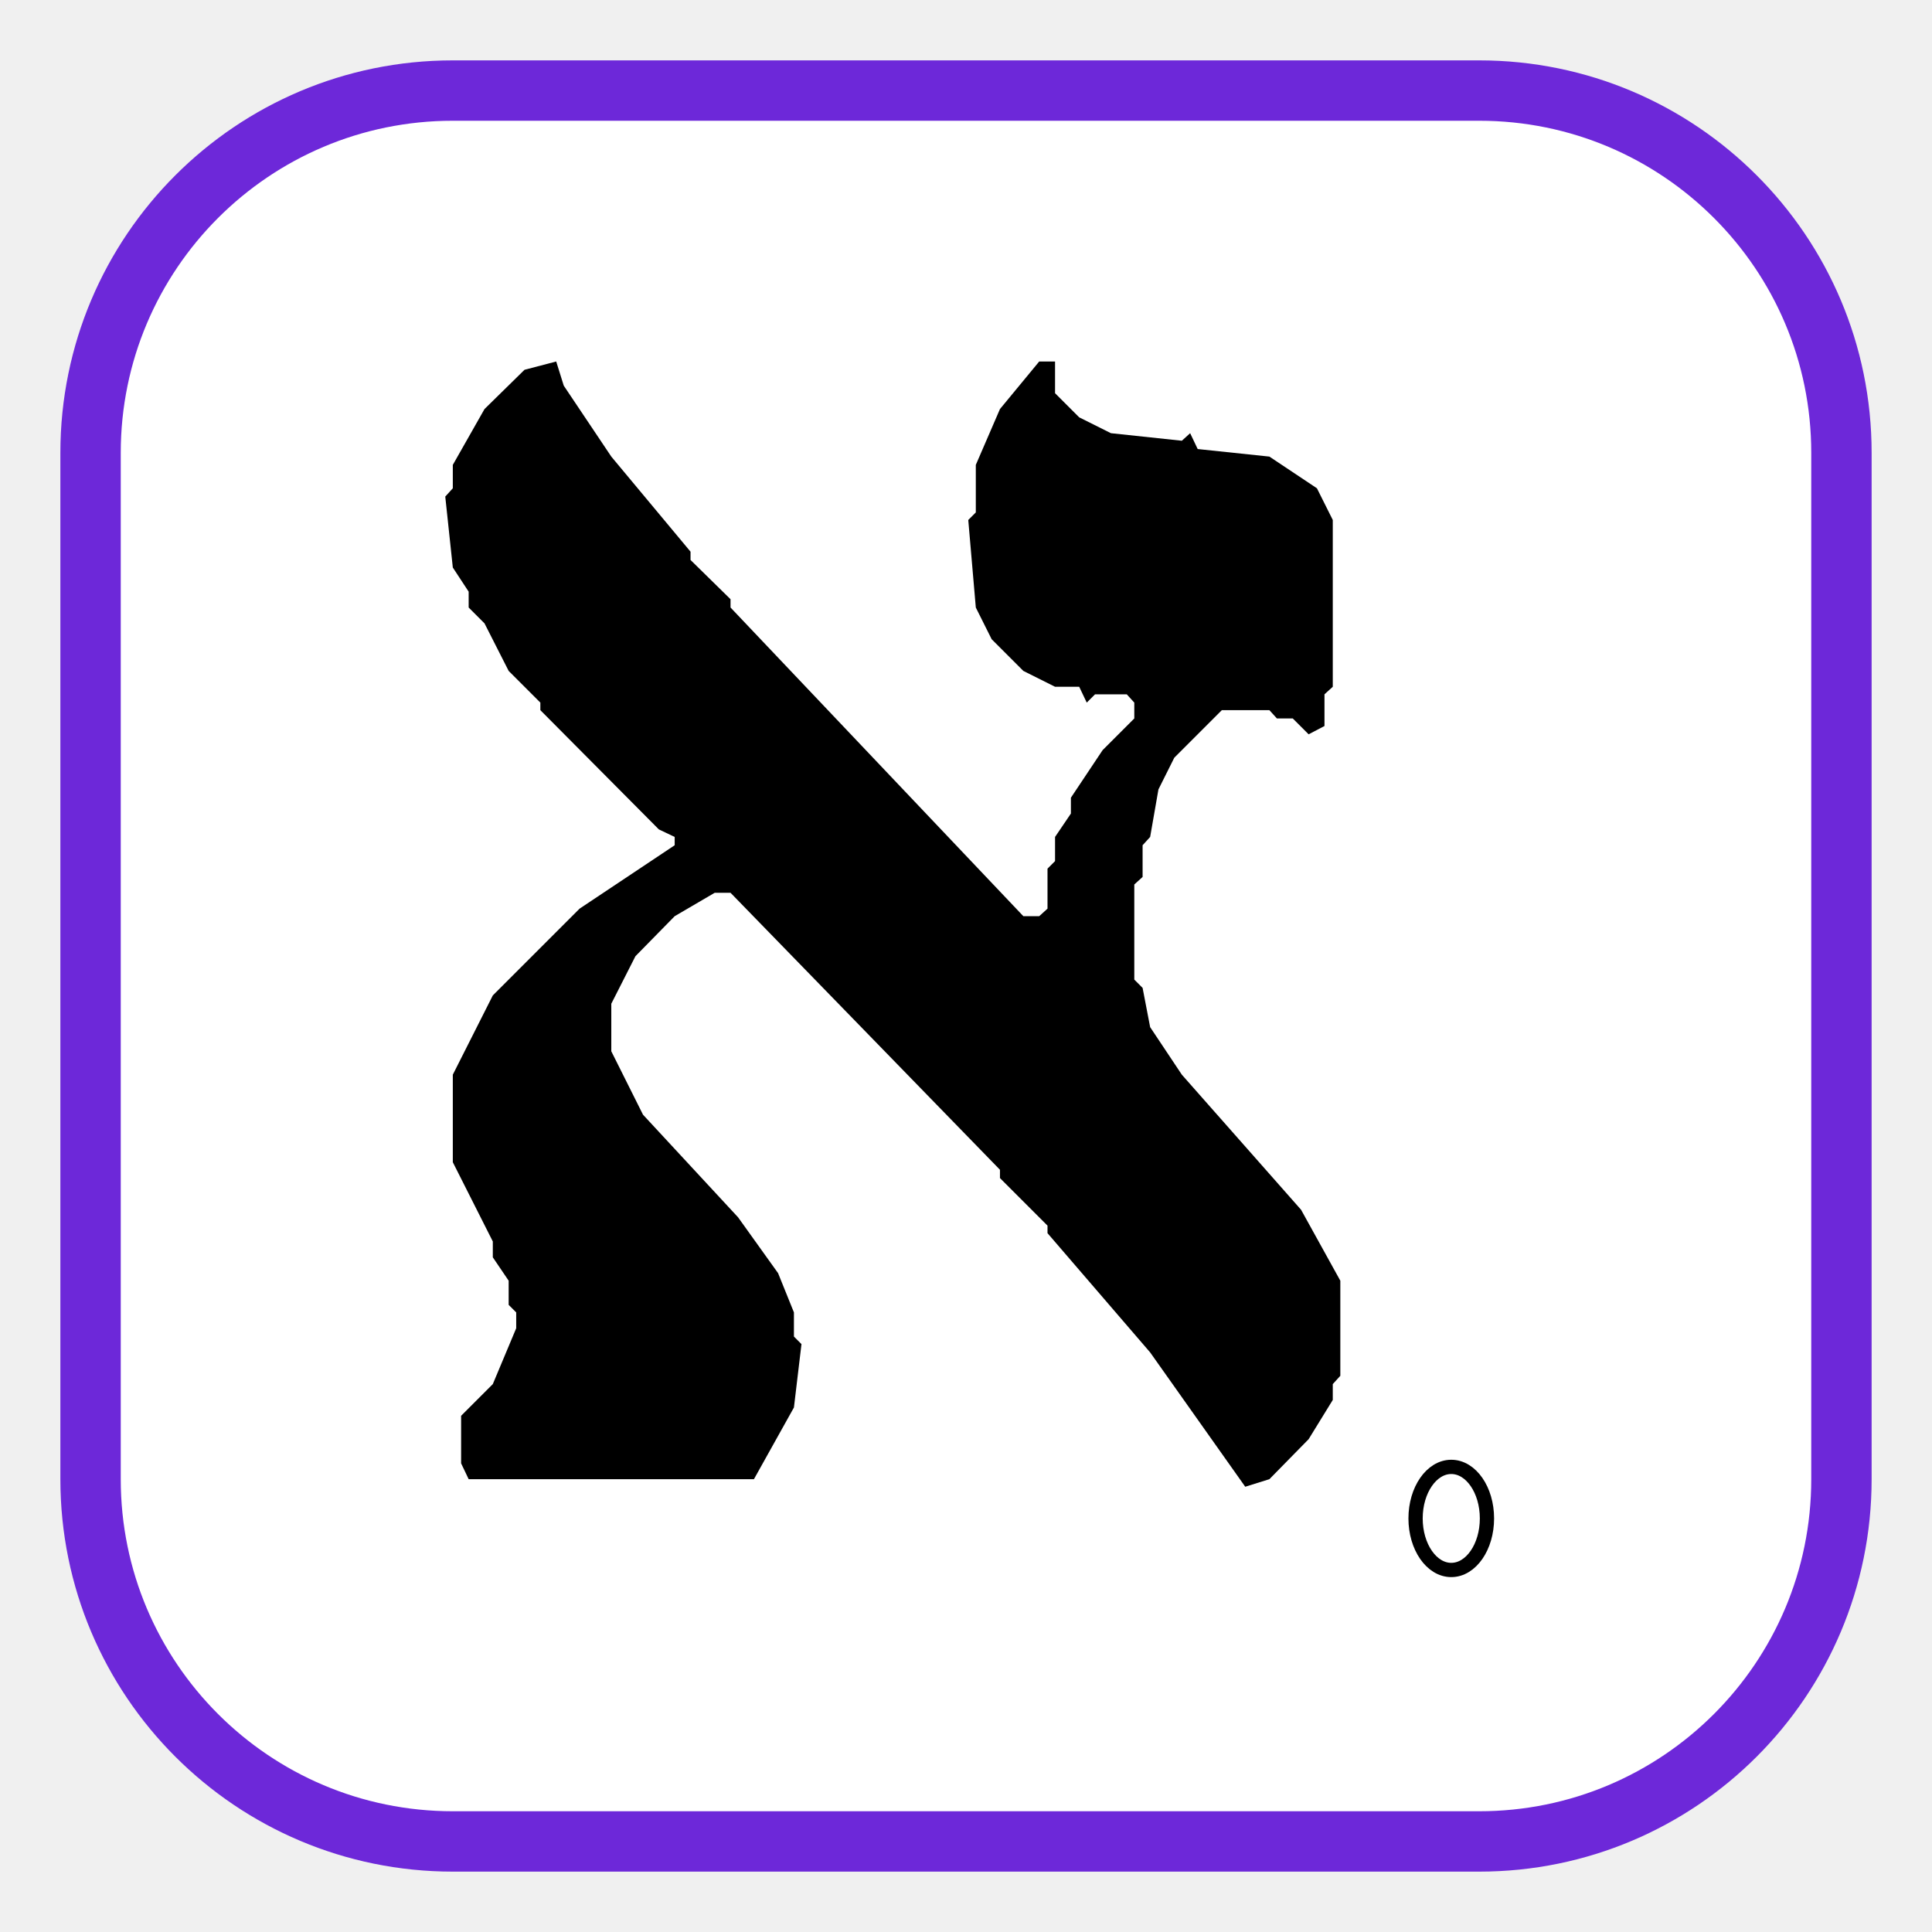
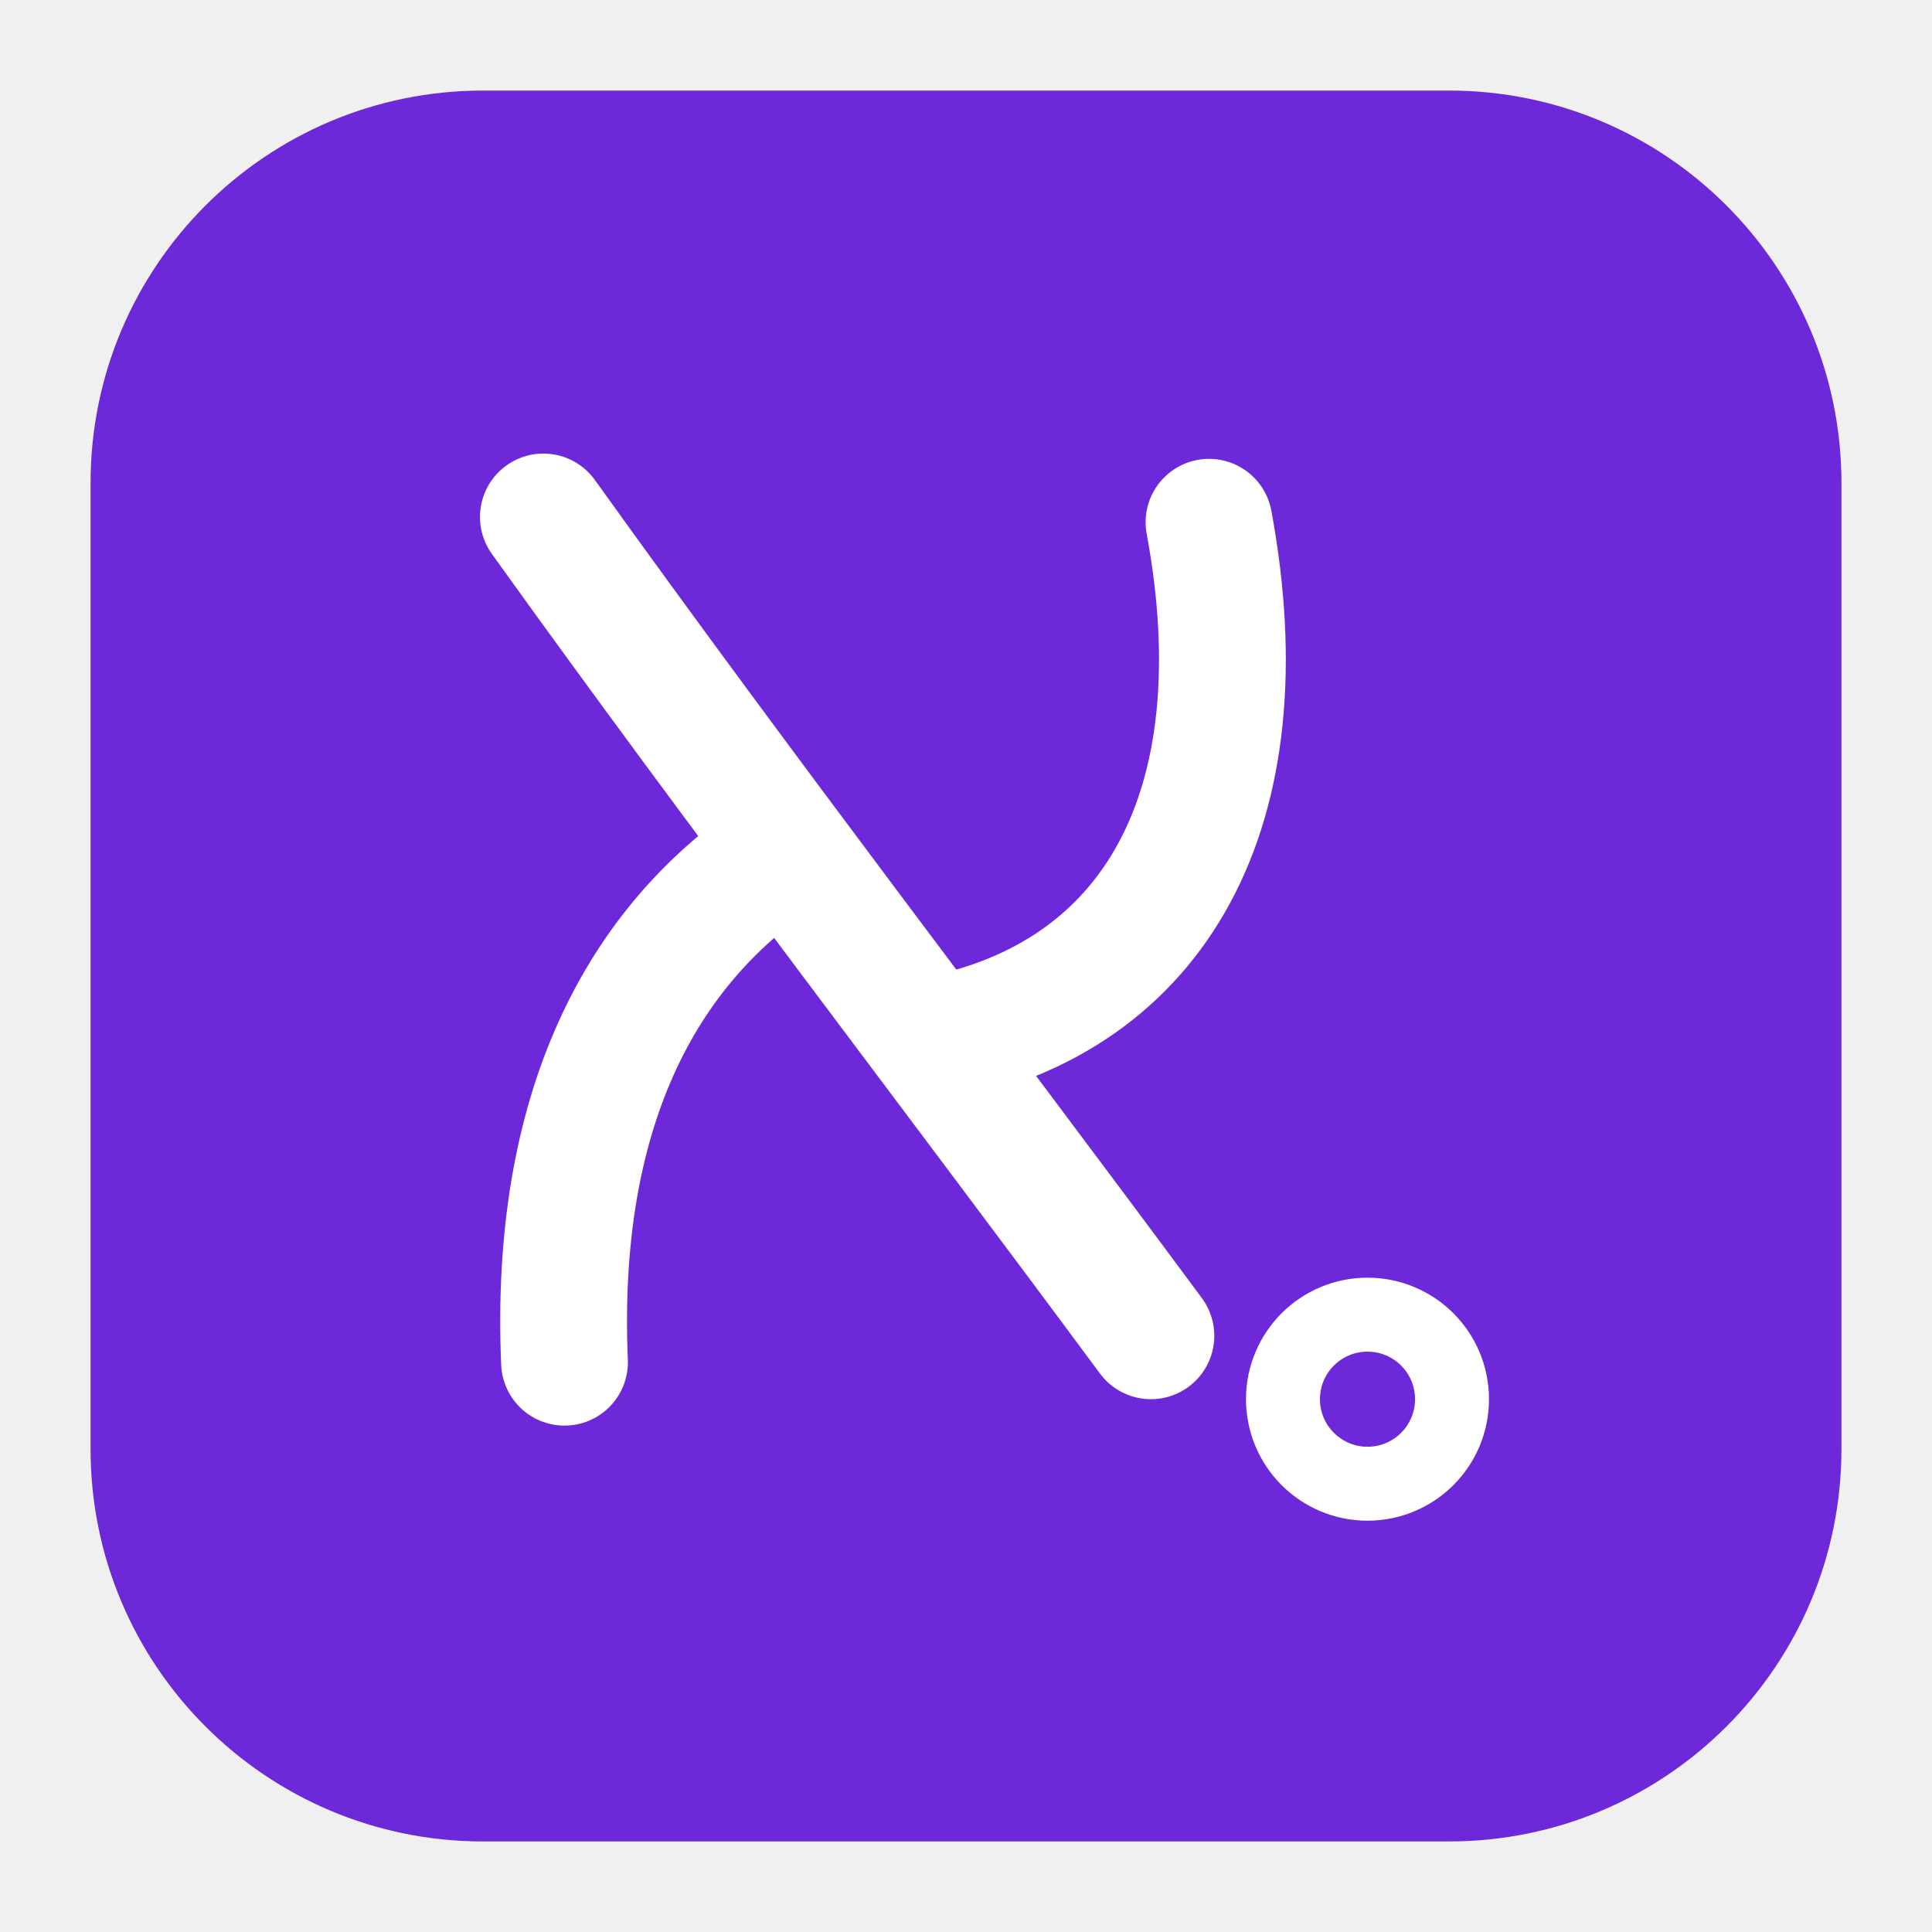
<svg xmlns="http://www.w3.org/2000/svg" width="256" height="256" viewBox="0 0 256 256">
-   <rect x="12" y="12" width="232" height="232" rx="48" fill="#ffffff" stroke="#6d28d9" stroke-width="8" />
-   <path fill="#000000" d="M 69.5 49 L 64.2 54.2 L 60 61.6 L 60 64.7 L 59 65.8 L 60 75.2 L 62.1 78.4 L 62.1 80.5 L 64.2 82.6     L 67.4 88.9 L 71.6 93.1 L 71.6 94.1 L 87.3 109.9 L 89.4 110.9 L 89.4 112 L 76.8 120.4 L 65.3 131.9 L 60 142.4 L 60 154     L 65.3 164.5 L 65.3 166.6 L 67.4 169.7 L 67.4 172.9 L 68.4 173.9 L 68.4 176 L 65.3 183.4 L 61.1 187.6     L 61.1 193.9 L 62.1 196 L 99.9 196 L 105.2 186.5 L 106.2 178.1 L 105.2 177.1 L 105.2 173.9 L 103.1 168.7     L 97.8 161.3 L 85.2 147.7 L 81 139.3 L 81 133 L 84.2 126.7 L 89.4 121.4 L 94.7 118.3 L 96.8 118.3 L 132.5 155     L 132.5 156.1 L 138.8 162.4 L 138.8 163.4 L 152.4 179.2 L 165 197 L 168.2 196 L 173.4 190.7 L 176.6 185.5     L 176.6 183.4 L 177.6 182.3 L 177.6 169.7 L 172.4 160.3 L 156.6 142.4 L 152.4 136.1 L 151.4 130.9     L 150.3 129.8 L 150.3 117.2 L 151.4 116.2 L 151.4 112 L 152.4 110.9 L 153.5 104.6 L 155.6 100.4 L 161.9 94.1     L 168.2 94.1 L 169.2 95.2 L 171.3 95.2 L 173.4 97.3 L 175.5 96.2 L 175.5 92 L 176.6 91 L 176.6 68.9     L 174.5 64.7 L 168.2 60.5 L 158.7 59.5 L 157.7 57.4 L 156.6 58.4 L 147.2 57.4 L 143 55.3 L 139.8 52.1     L 139.8 47.9 L 137.7 47.9 L 132.5 54.2 L 129.3 61.6 L 129.3 67.9 L 128.3 68.9 L 129.3 80.5 L 131.4 84.7     L 135.6 88.9 L 139.8 91 L 143 91 L 144 93.1 L 145.1 92 L 149.3 92 L 150.3 93.1 L 150.3 95.2 L 146.1 99.4     L 141.9 105.7 L 141.9 107.8 L 139.8 110.9 L 139.8 114.1 L 138.8 115.1 L 138.8 120.4 L 137.7 121.4     L 135.6 121.4 L 96.8 80.5 L 96.8 79.4 L 91.5 74.2 L 91.5 73.1 L 81 60.5 L 74.7 51.1 L 73.7 47.9 Z" />
-   <ellipse cx="192.3" cy="201.2" rx="4.73" ry="6.83" fill="none" stroke="#000000" stroke-width="1.89" />
+   <rect x="12" y="12" width="232" height="232" rx="52" fill="#6d28d9" />
+   <g transform="translate(44 44) scale(7)" fill="none" stroke="#ffffff" stroke-linecap="round">
+     <path stroke-width="2.4" d="M4 3.5 C7.8 8.8 11.8 14 15.5 19" />
+     <path stroke-width="2.4" d="M8.6 9.8 C5.8 11.6 4.2 14.8 4.4 19.5" />
+     <path stroke-width="2.4" d="M11.4 13.4 C15.6 12.6 17.6 9 16.6 3.6" />
+     <circle stroke-width="1.4" cx="19.6" cy="20.2" r="1.6" />
+   </g>
</svg>
